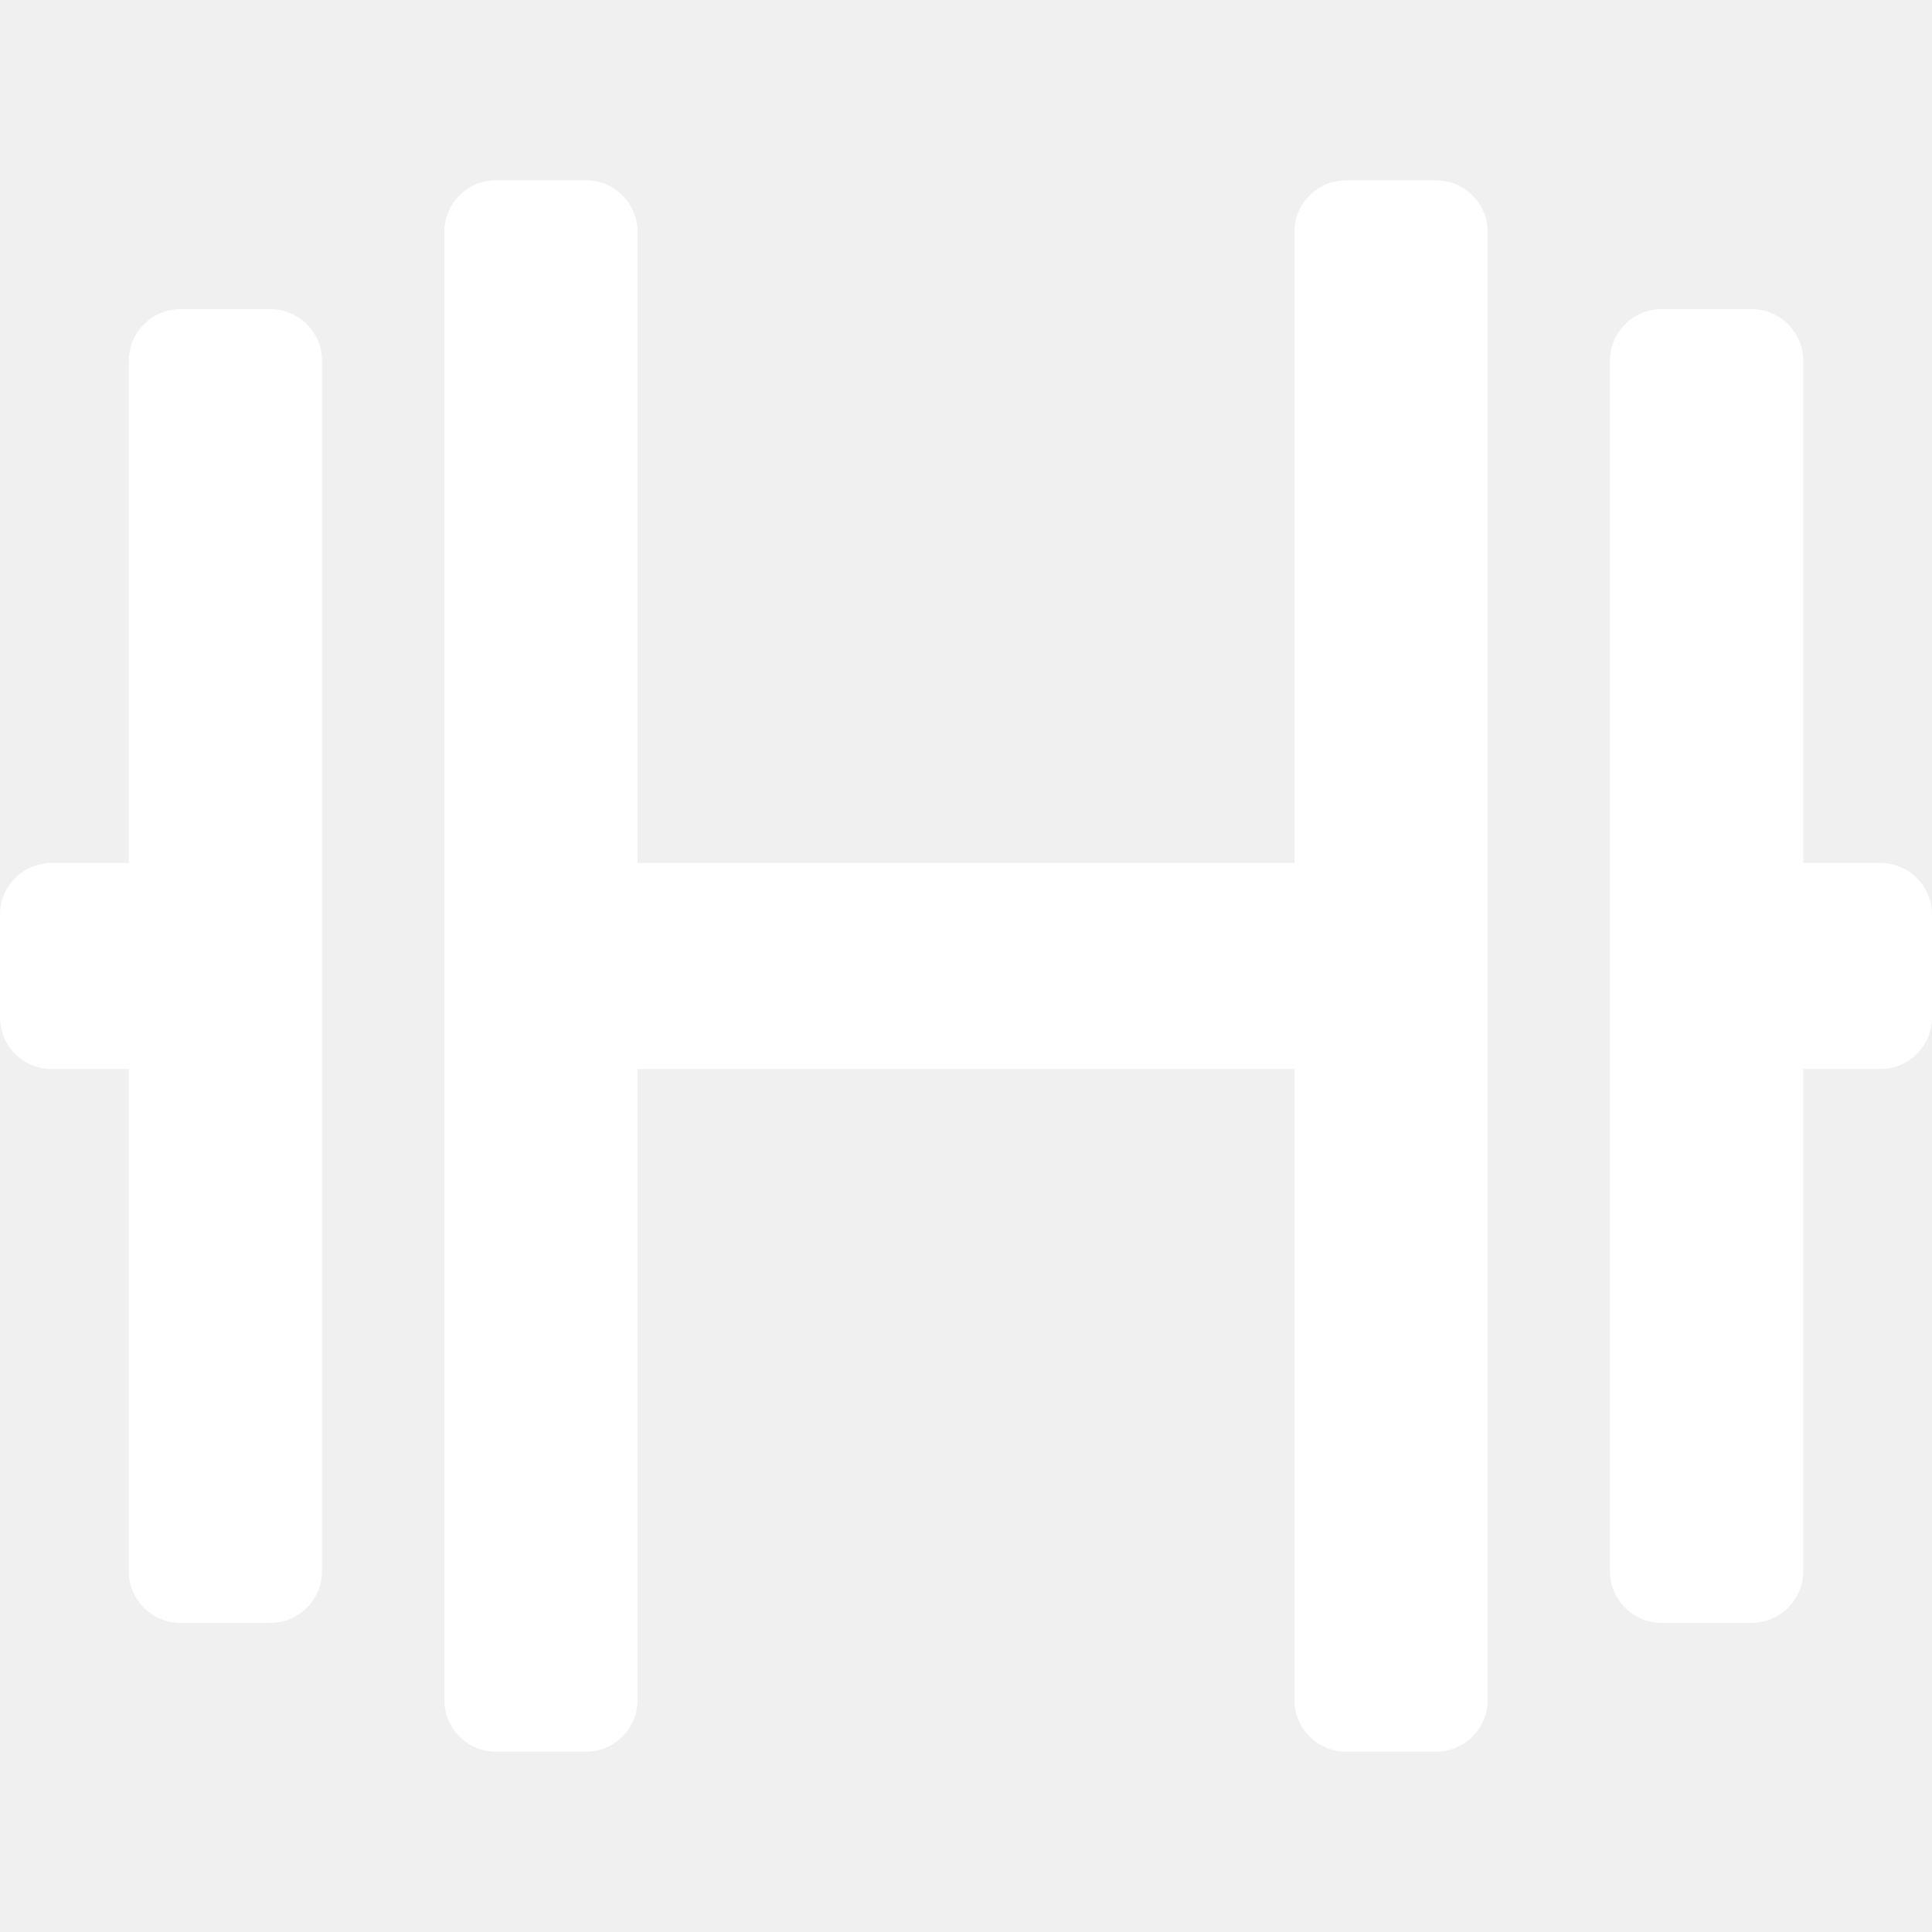
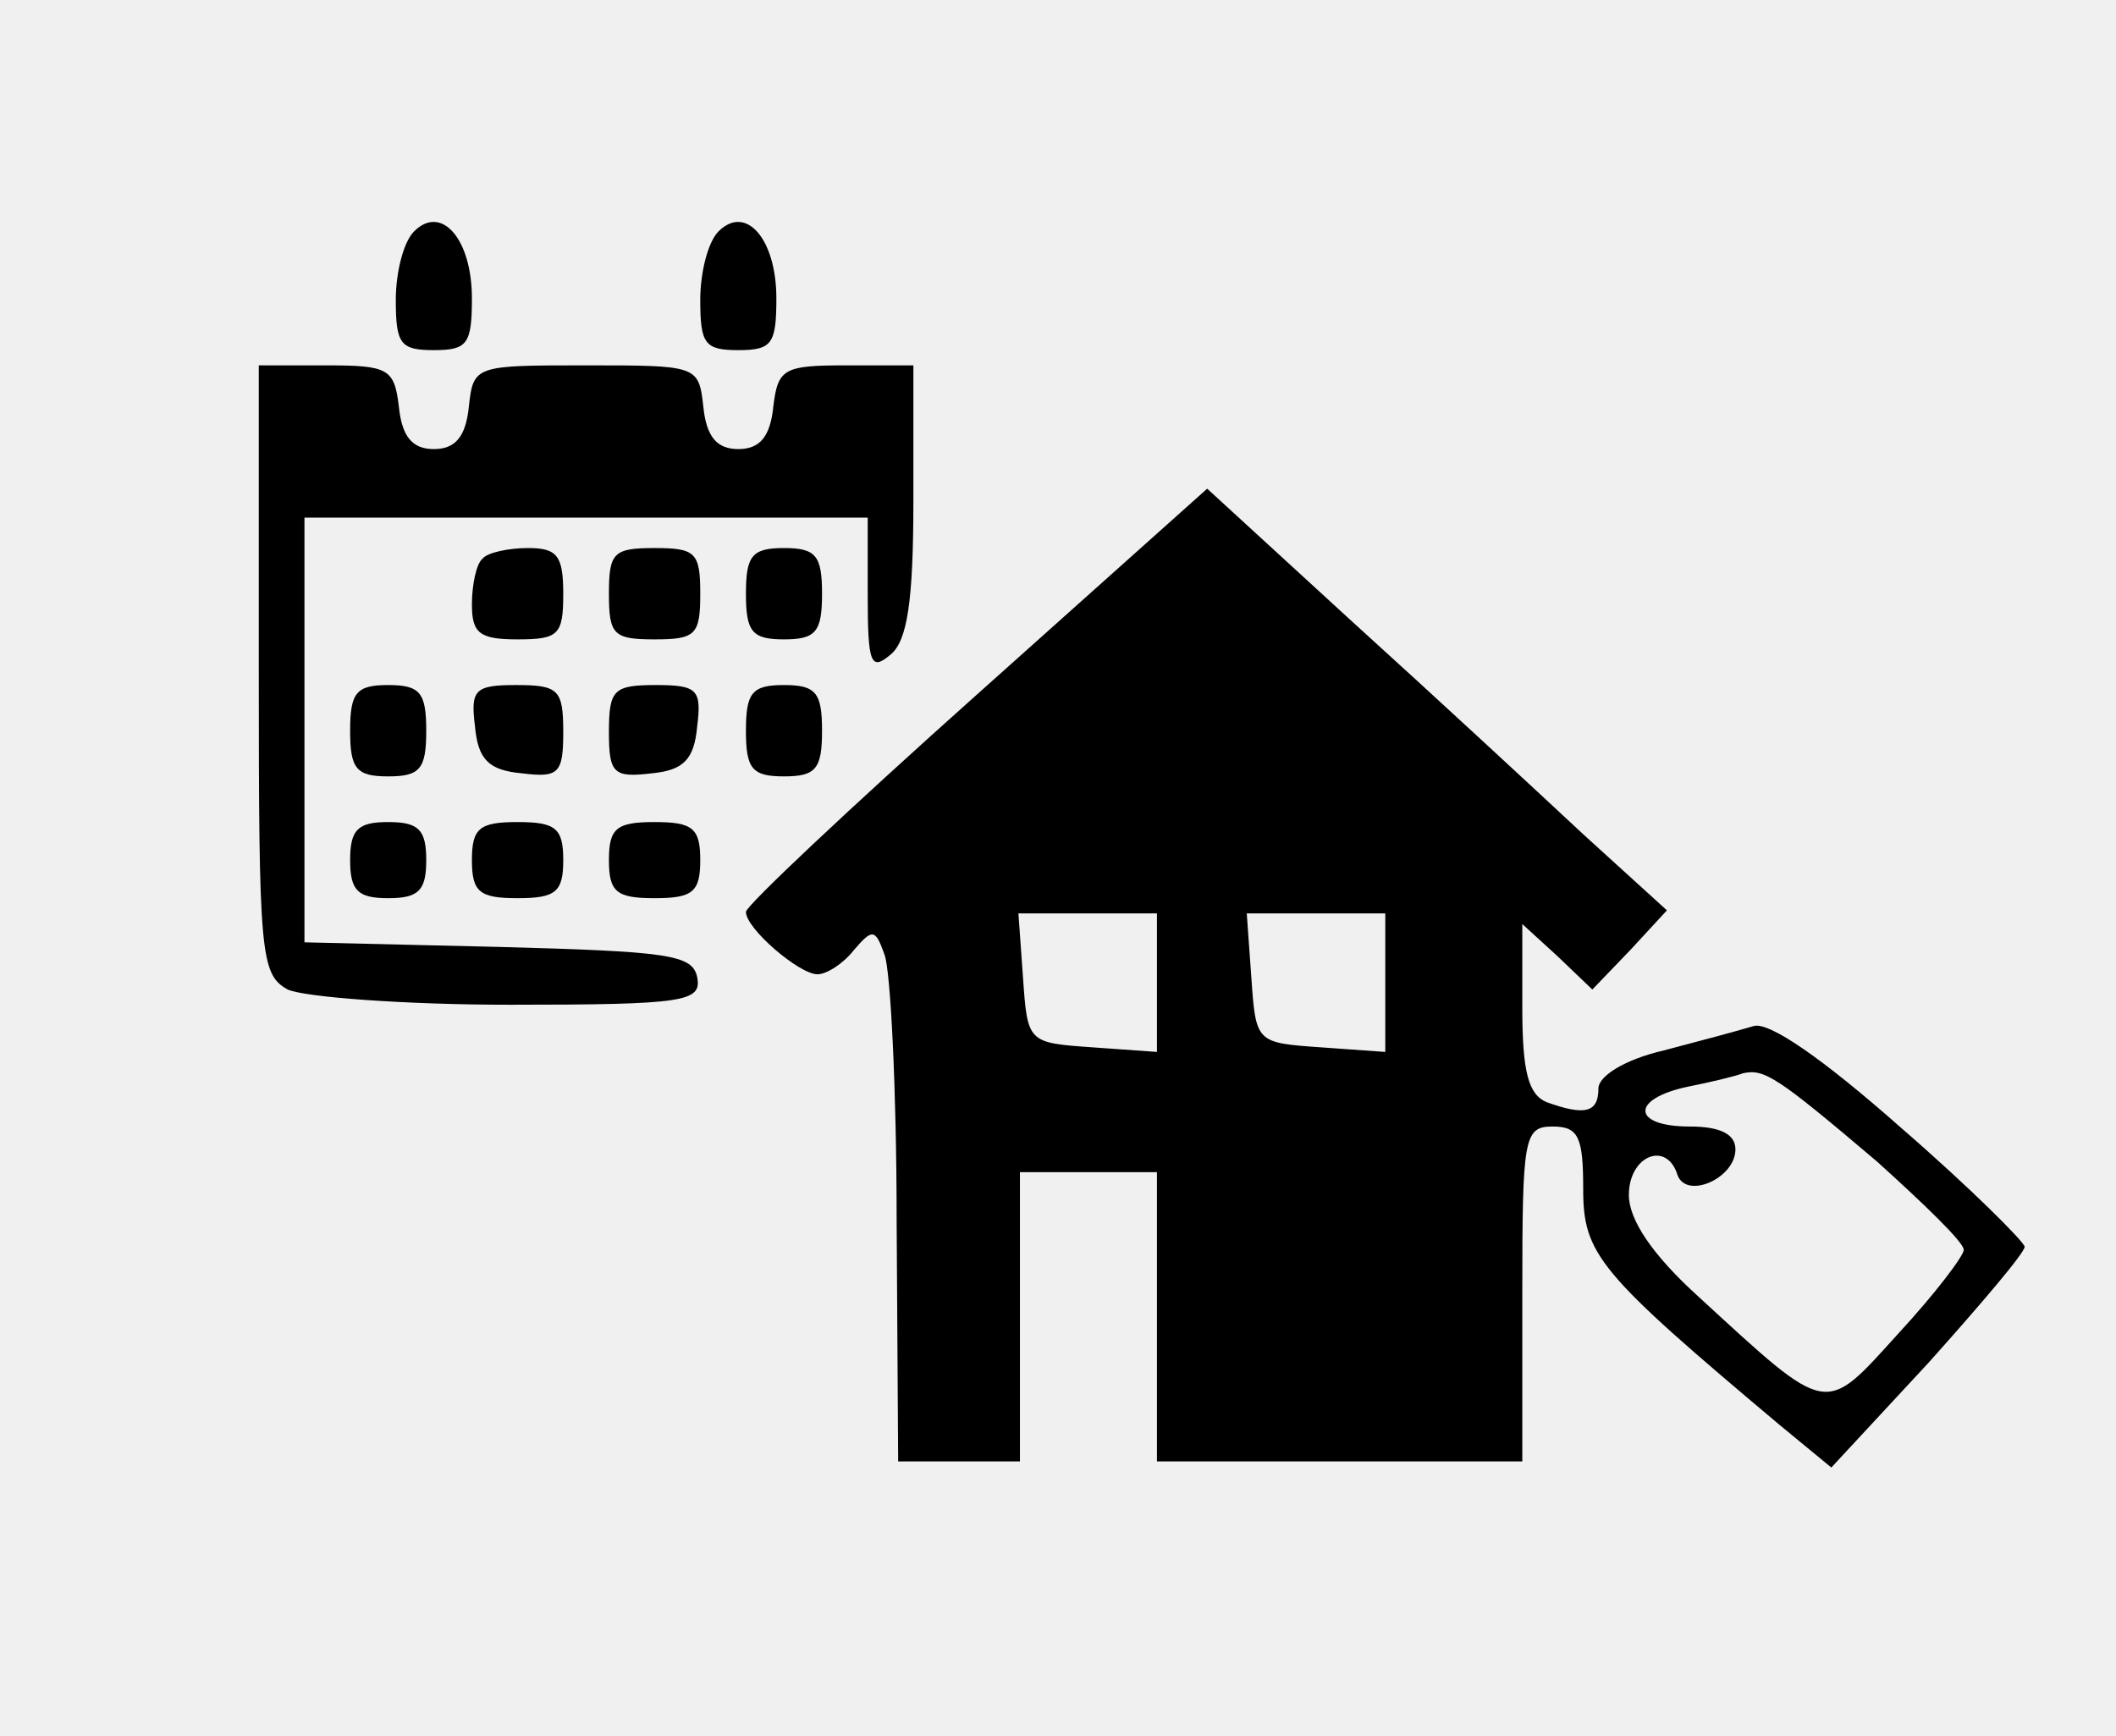
- <svg xmlns="http://www.w3.org/2000/svg" version="1.1" id="layer1" xmlnsXlink="http://www.w3.org/1999/xlink" x="0px" y="0px" viewBox="0 0 150 150">
-   <g>
-     <rect x="49" y="67" fill="#FFFFFF" width="52" height="16" />
-   </g>
-   <g>
-     <path fill="#FFFFFF" d="M16,83H4c-2.2,0-4-1.8-4-4v-8c0-2.2,1.8-4,4-4h12c2.2,0,4,1.8,4,4v8C20,81.2,18.2,83,16,83z" />
-   </g>
-   <g>
-     <path fill="#FFFFFF" d="M146,83h-12c-2.2,0-4-1.8-4-4v-8c0-2.2,1.8-4,4-4h12c2.2,0,4,1.8,4,4v8C150,81.2,148.2,83,146,83z" />
-   </g>
-   <g>
-     <path fill="#FFFFFF" d="M25,28v94c0,2.2-1.8,4-4,4h-7c-2.2,0-4-1.8-4-4V28c0-2.2,1.8-4,4-4h7C23.2,24,25,25.8,25,28z" />
-   </g>
-   <g>
-     <path fill="#FFFFFF" d="M49.5,18v114c0,2.2-1.8,4-4,4h-7c-2.2,0-4-1.8-4-4V18c0-2.2,1.8-4,4-4h7C47.7,14,49.5,15.8,49.5,18z" />
-   </g>
-   <g>
-     <g>
-       <path fill="#FFFFFF" d="M125,122V28c0-2.2,1.8-4,4-4h7c2.2,0,4,1.8,4,4v94c0,2.2-1.8,4-4,4h-7C126.8,126,125,124.2,125,122z" />
-     </g>
-     <g>
-       <path fill="#FFFFFF" d="M100.5,132V18c0-2.2,1.8-4,4-4h7c2.2,0,4,1.8,4,4v114c0,2.2-1.8,4-4,4h-7C102.3,136,100.5,134.2,100.5,132z" />
-     </g>
+ <svg xmlns="http://www.w3.org/2000/svg" version="1.0" width="139pt" height="114pt" viewBox="0 0 139 114" preserveAspectRatio="xMidYMid meet">
+   <g transform="translate(0,114) scale(0.1,-0.1)" fill="#000000" stroke="none">
+     <path d="M272 988 c-7 -7 -12 -27 -12 -45 0 -29 3 -33 25 -33 22 0 25 4 25 34 0 39 -20 62 -38 44z" />
+     <path d="M472 988 c-7 -7 -12 -27 -12 -45 0 -29 3 -33 25 -33 22 0 25 4 25 34 0 39 -20 62 -38 44z" />
+     <path d="M170 700 c0 -187 1 -200 19 -210 11 -5 77 -10 146 -10 115 0 126 2 123 18 -3 15 -19 17 -131 20 l-127 3 0 139 0 140 185 0 185 0 0 -51 c0 -45 2 -50 15 -39 11 9 15 35 15 101 l0 89 -44 0 c-41 0 -45 -2 -48 -27 -2 -20 -9 -28 -23 -28 -14 0 -21 8 -23 28 -3 27 -4 27 -77 27 -73 0 -74 0 -77 -27 -2 -20 -9 -28 -23 -28 -14 0 -21 8 -23 28 -3 25 -7 27 -48 27 l-44 0 0 -200z" />
+     <path d="M642 684 c-84 -75 -152 -139 -152 -143 0 -11 35 -41 47 -41 6 0 17 7 24 16 12 14 14 14 20 -3 4 -10 8 -89 8 -175 l1 -158 40 0 40 0 0 95 0 95 45 0 45 0 0 -95 0 -95 120 0 120 0 0 110 c0 103 1 110 20 110 17 0 20 -7 20 -41 0 -43 10 -55 129 -155 l34 -28 64 69 c34 38 63 72 63 76 0 3 -36 39 -81 78 -52 46 -87 70 -97 67 -10 -3 -36 -10 -59 -16 -26 -6 -43 -17 -43 -25 0 -16 -9 -18 -34 -9 -12 5 -16 20 -16 62 l0 55 23 -21 23 -22 25 26 24 26 -55 50 c-30 28 -98 91 -151 139 l-96 88 -151 -135z m118 -190 l0 -45 -42 3 c-43 3 -43 3 -46 46 l-3 42 45 0 46 0 0 -46z m150 0 l0 -45 -42 3 c-43 3 -43 3 -46 46 l-3 42 45 0 46 0 0 -46z m323 -117 c31 -28 57 -53 57 -58 0 -4 -19 -29 -43 -55 -49 -54 -45 -55 -131 24 -31 28 -46 51 -46 67 0 26 25 36 32 13 6 -16 38 -2 38 17 0 10 -10 15 -30 15 -38 0 -39 18 -2 26 15 3 32 7 37 9 14 3 22 -2 88 -58z" />
+     <path d="M317 773 c-4 -3 -7 -17 -7 -30 0 -19 5 -23 30 -23 27 0 30 3 30 30 0 25 -4 30 -23 30 -13 0 -27 -3 -30 -7z" />
+     <path d="M400 750 c0 -27 3 -30 30 -30 27 0 30 3 30 30 0 27 -3 30 -30 30 -27 0 -30 -3 -30 -30z" />
+     <path d="M490 750 c0 -25 4 -30 25 -30 21 0 25 5 25 30 0 25 -4 30 -25 30 -21 0 -25 -5 -25 -30z" />
+     <path d="M230 660 c0 -25 4 -30 25 -30 21 0 25 5 25 30 0 25 -4 30 -25 30 -21 0 -25 -5 -25 -30z" />
+     <path d="M312 663 c2 -22 9 -29 31 -31 24 -3 27 0 27 27 0 28 -3 31 -31 31 -27 0 -30 -3 -27 -27z" />
+     <path d="M400 659 c0 -27 3 -30 28 -27 21 2 28 9 30 31 3 24 0 27 -27 27 -28 0 -31 -3 -31 -31z" />
+     <path d="M490 660 c0 -25 4 -30 25 -30 21 0 25 5 25 30 0 25 -4 30 -25 30 -21 0 -25 -5 -25 -30z" />
+     <path d="M230 575 c0 -20 5 -25 25 -25 20 0 25 5 25 25 0 20 -5 25 -25 25 -20 0 -25 -5 -25 -25z" />
+     <path d="M310 575 c0 -21 5 -25 30 -25 25 0 30 4 30 25 0 21 -5 25 -30 25 -25 0 -30 -4 -30 -25z" />
+     <path d="M400 575 c0 -21 5 -25 30 -25 25 0 30 4 30 25 0 21 -5 25 -30 25 -25 0 -30 -4 -30 -25z" />
  </g>
</svg>
